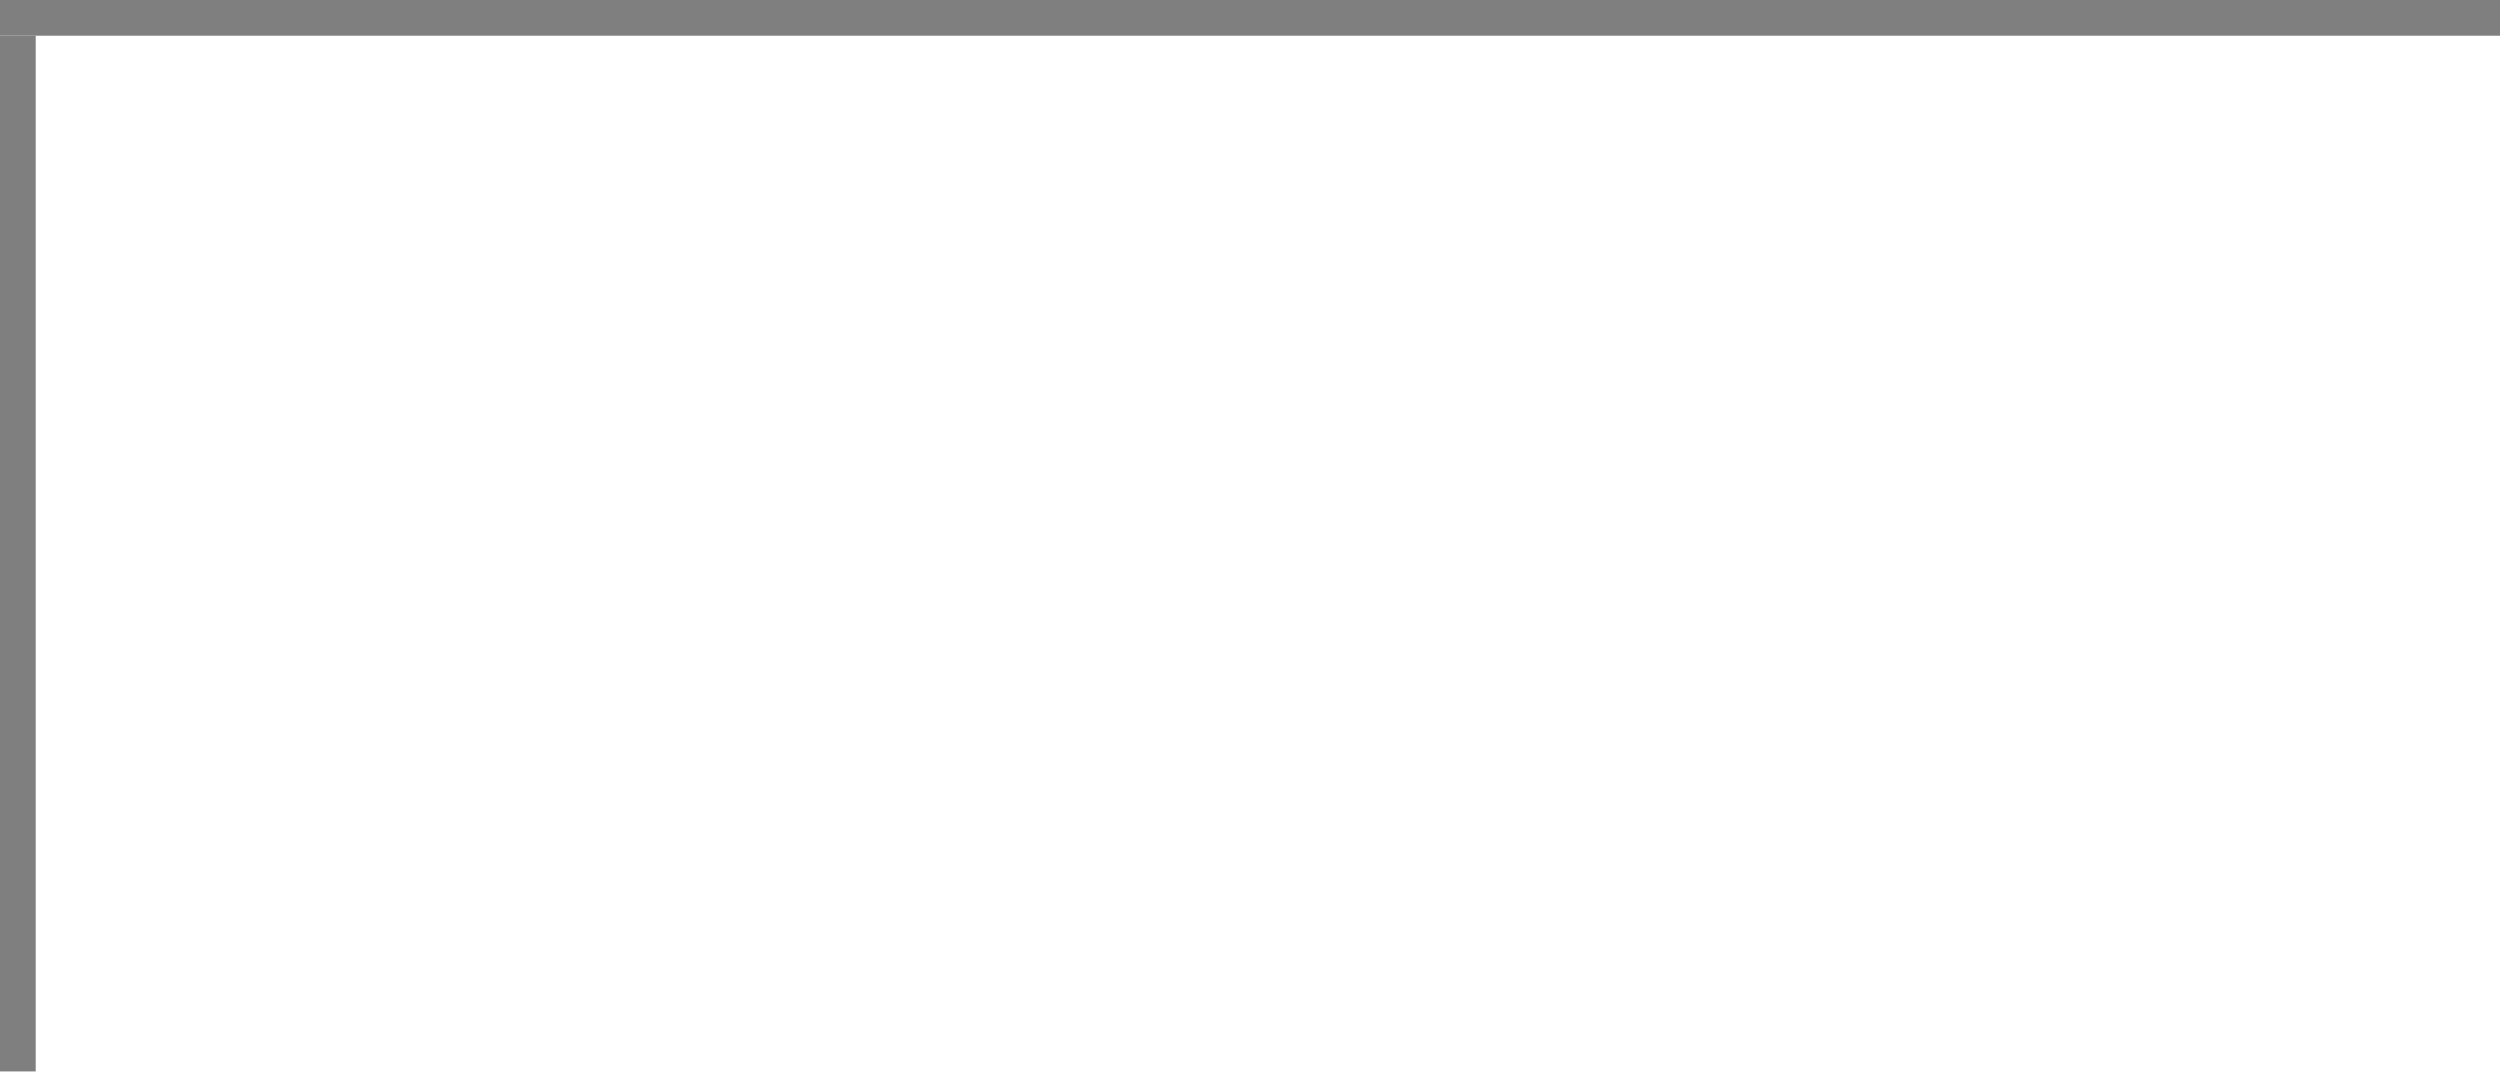
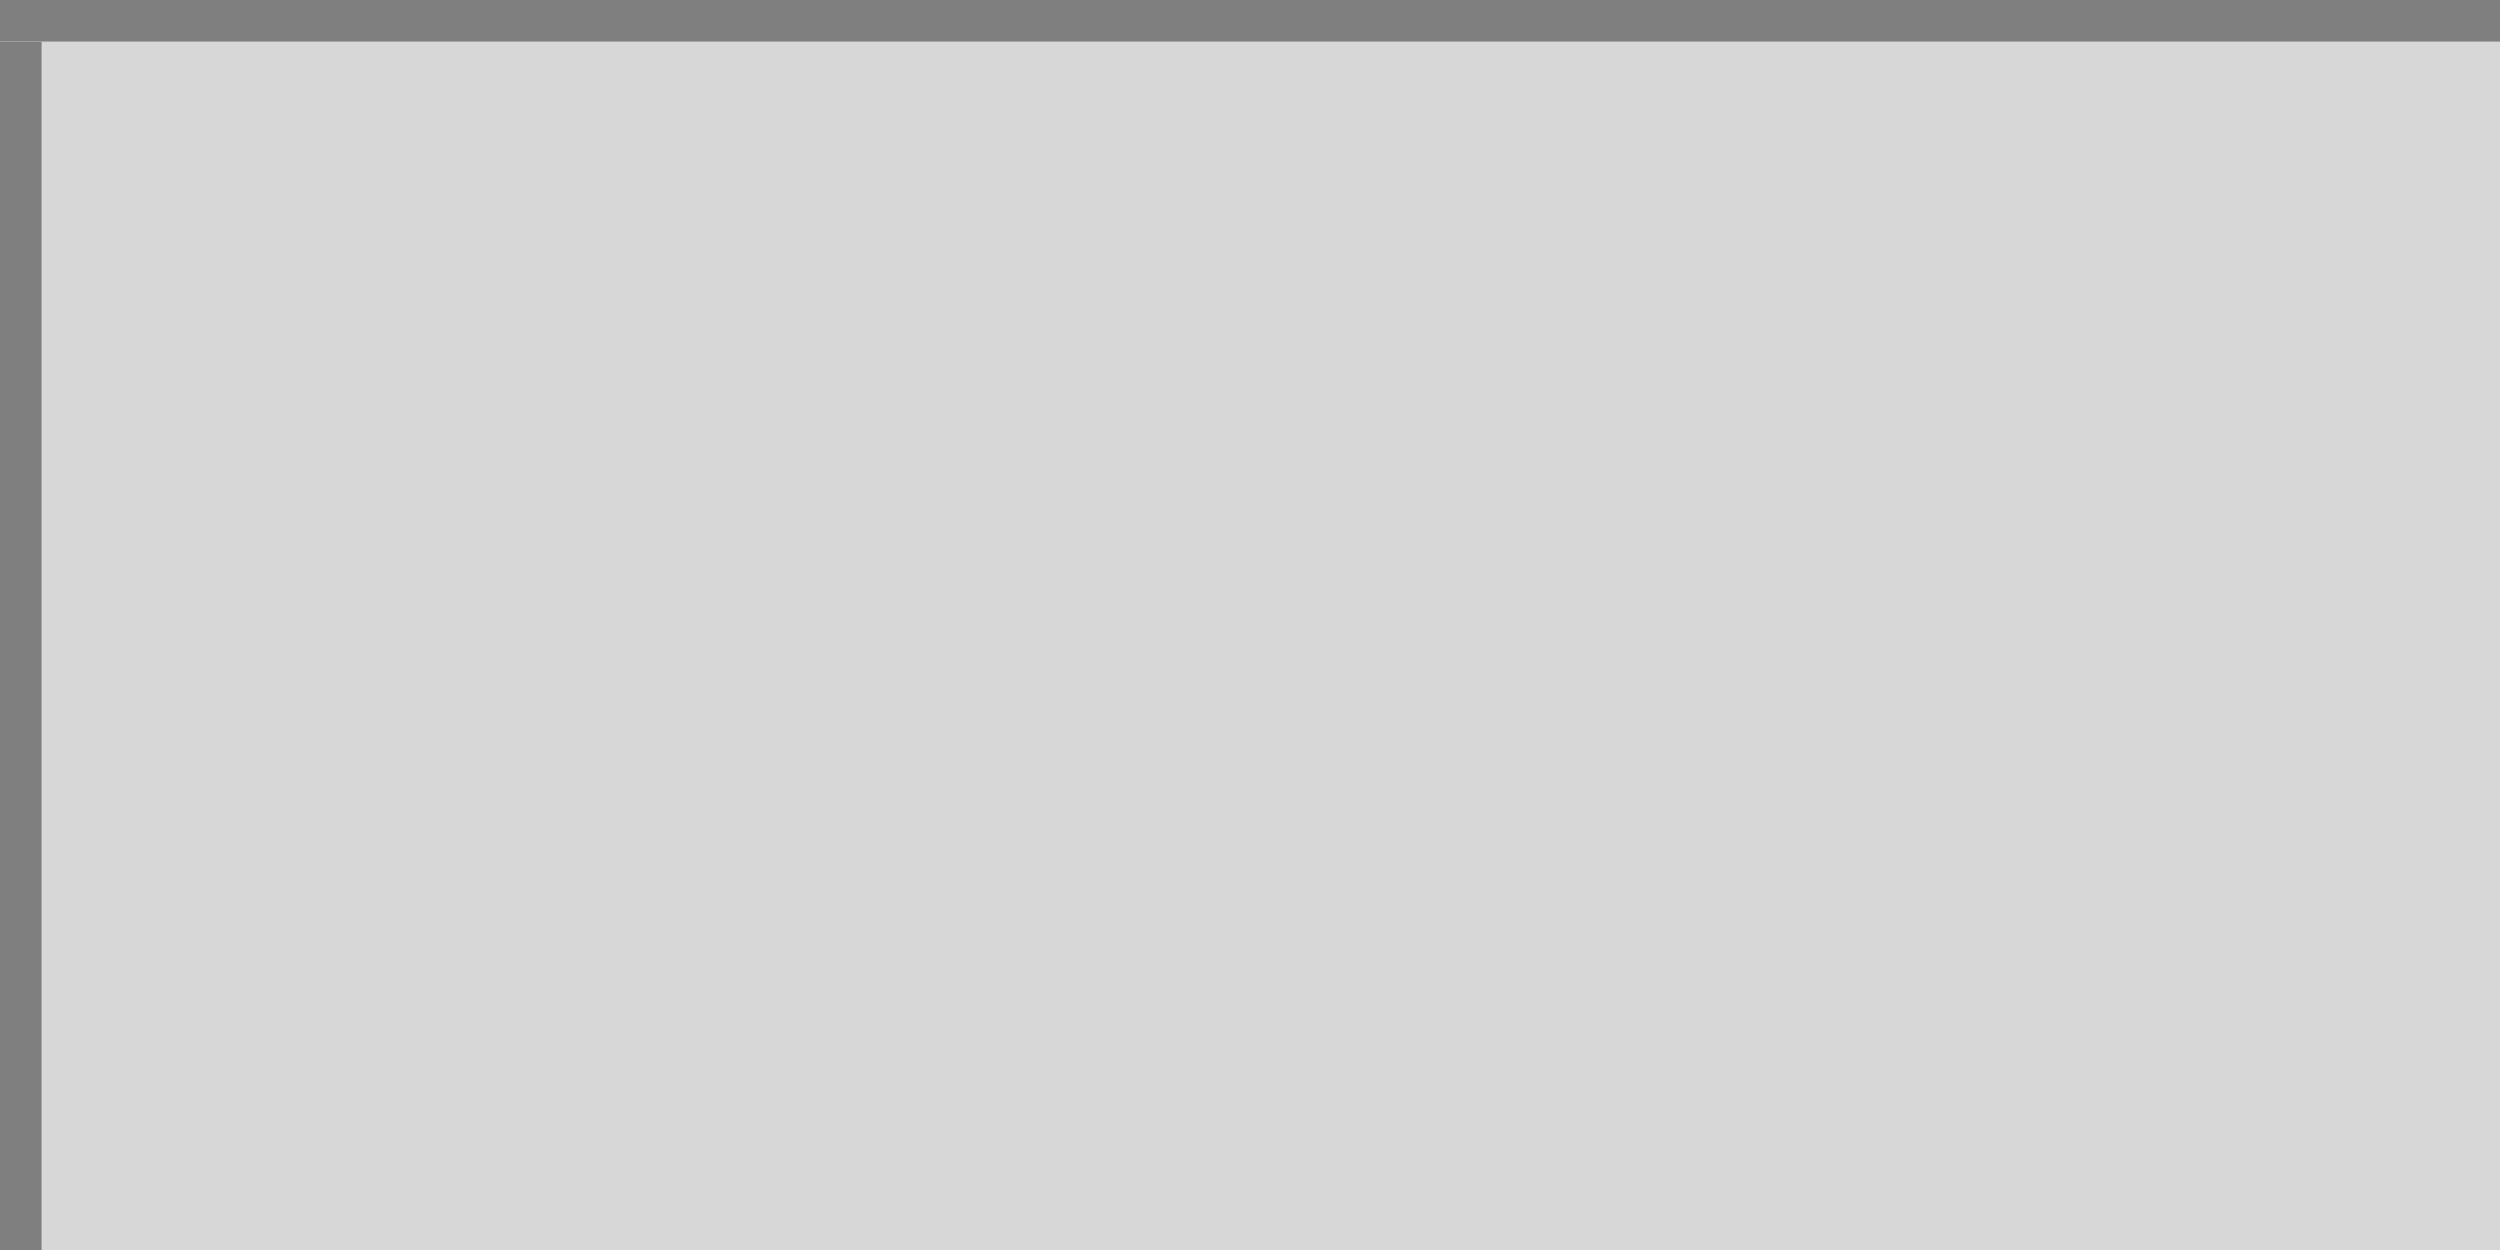
- <svg xmlns="http://www.w3.org/2000/svg" version="1.1" width="70px" height="30px" viewBox="412 90 70 30">
-   <path d="M 1 1  L 70 1  L 70 30  L 1 30  L 1 1  Z " fill-rule="nonzero" fill="rgba(255, 255, 255, 1)" stroke="none" transform="matrix(1 0 0 1 412 90 )" class="fill" />
-   <path d="M 0.5 1  L 0.5 30  " stroke-width="1" stroke-dasharray="0" stroke="rgba(127, 127, 127, 1)" fill="none" transform="matrix(1 0 0 1 412 90 )" class="stroke" />
-   <path d="M 0 0.5  L 70 0.5  " stroke-width="1" stroke-dasharray="0" stroke="rgba(127, 127, 127, 1)" fill="none" transform="matrix(1 0 0 1 412 90 )" class="stroke" />
+ <svg xmlns="http://www.w3.org/2000/svg" version="1.1" width="60px" height="30px" viewBox="482 0 60 30">
+   <path d="M 1 1  L 60 1  L 60 30  L 1 30  L 1 1  Z " fill-rule="nonzero" fill="rgba(215, 215, 215, 0.996)" stroke="none" transform="matrix(1 0 0 1 482 0 )" class="fill" />
+   <path d="M 0.5 1  L 0.5 30  " stroke-width="1" stroke-dasharray="0" stroke="rgba(127, 127, 127, 1)" fill="none" transform="matrix(1 0 0 1 482 0 )" class="stroke" />
+   <path d="M 0 0.5  L 60 0.5  " stroke-width="1" stroke-dasharray="0" stroke="rgba(127, 127, 127, 1)" fill="none" transform="matrix(1 0 0 1 482 0 )" class="stroke" />
</svg>
